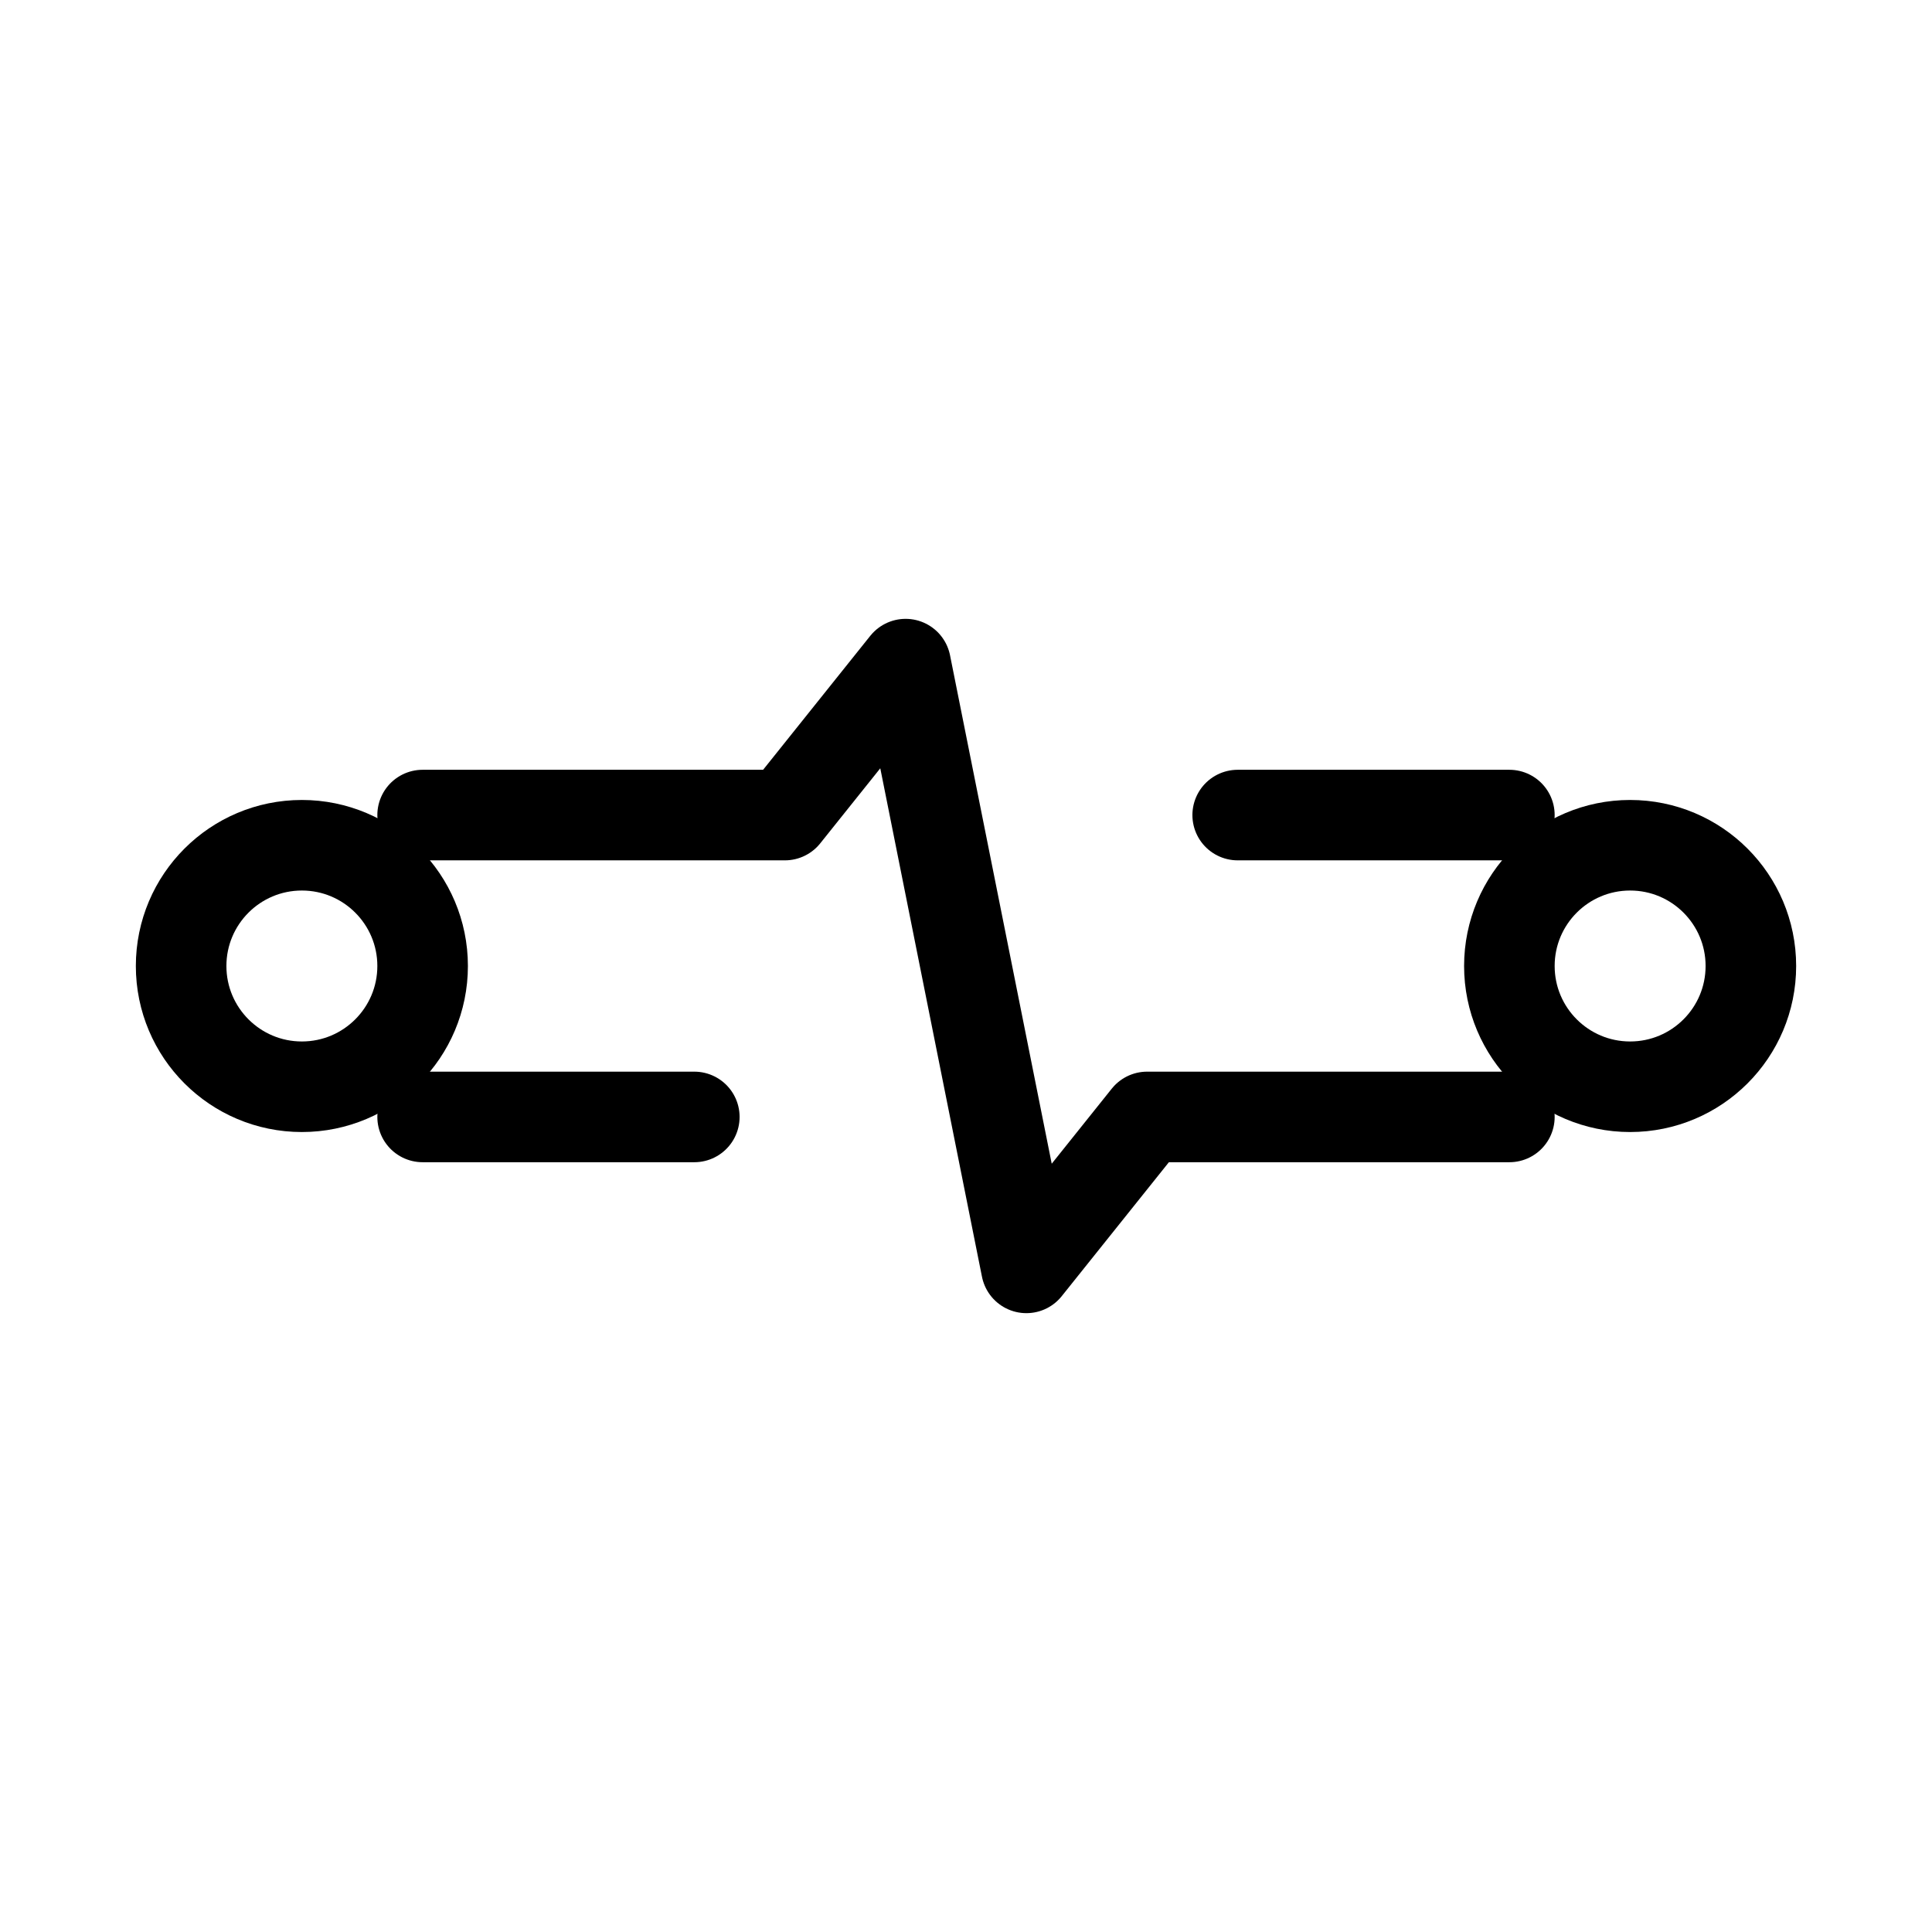
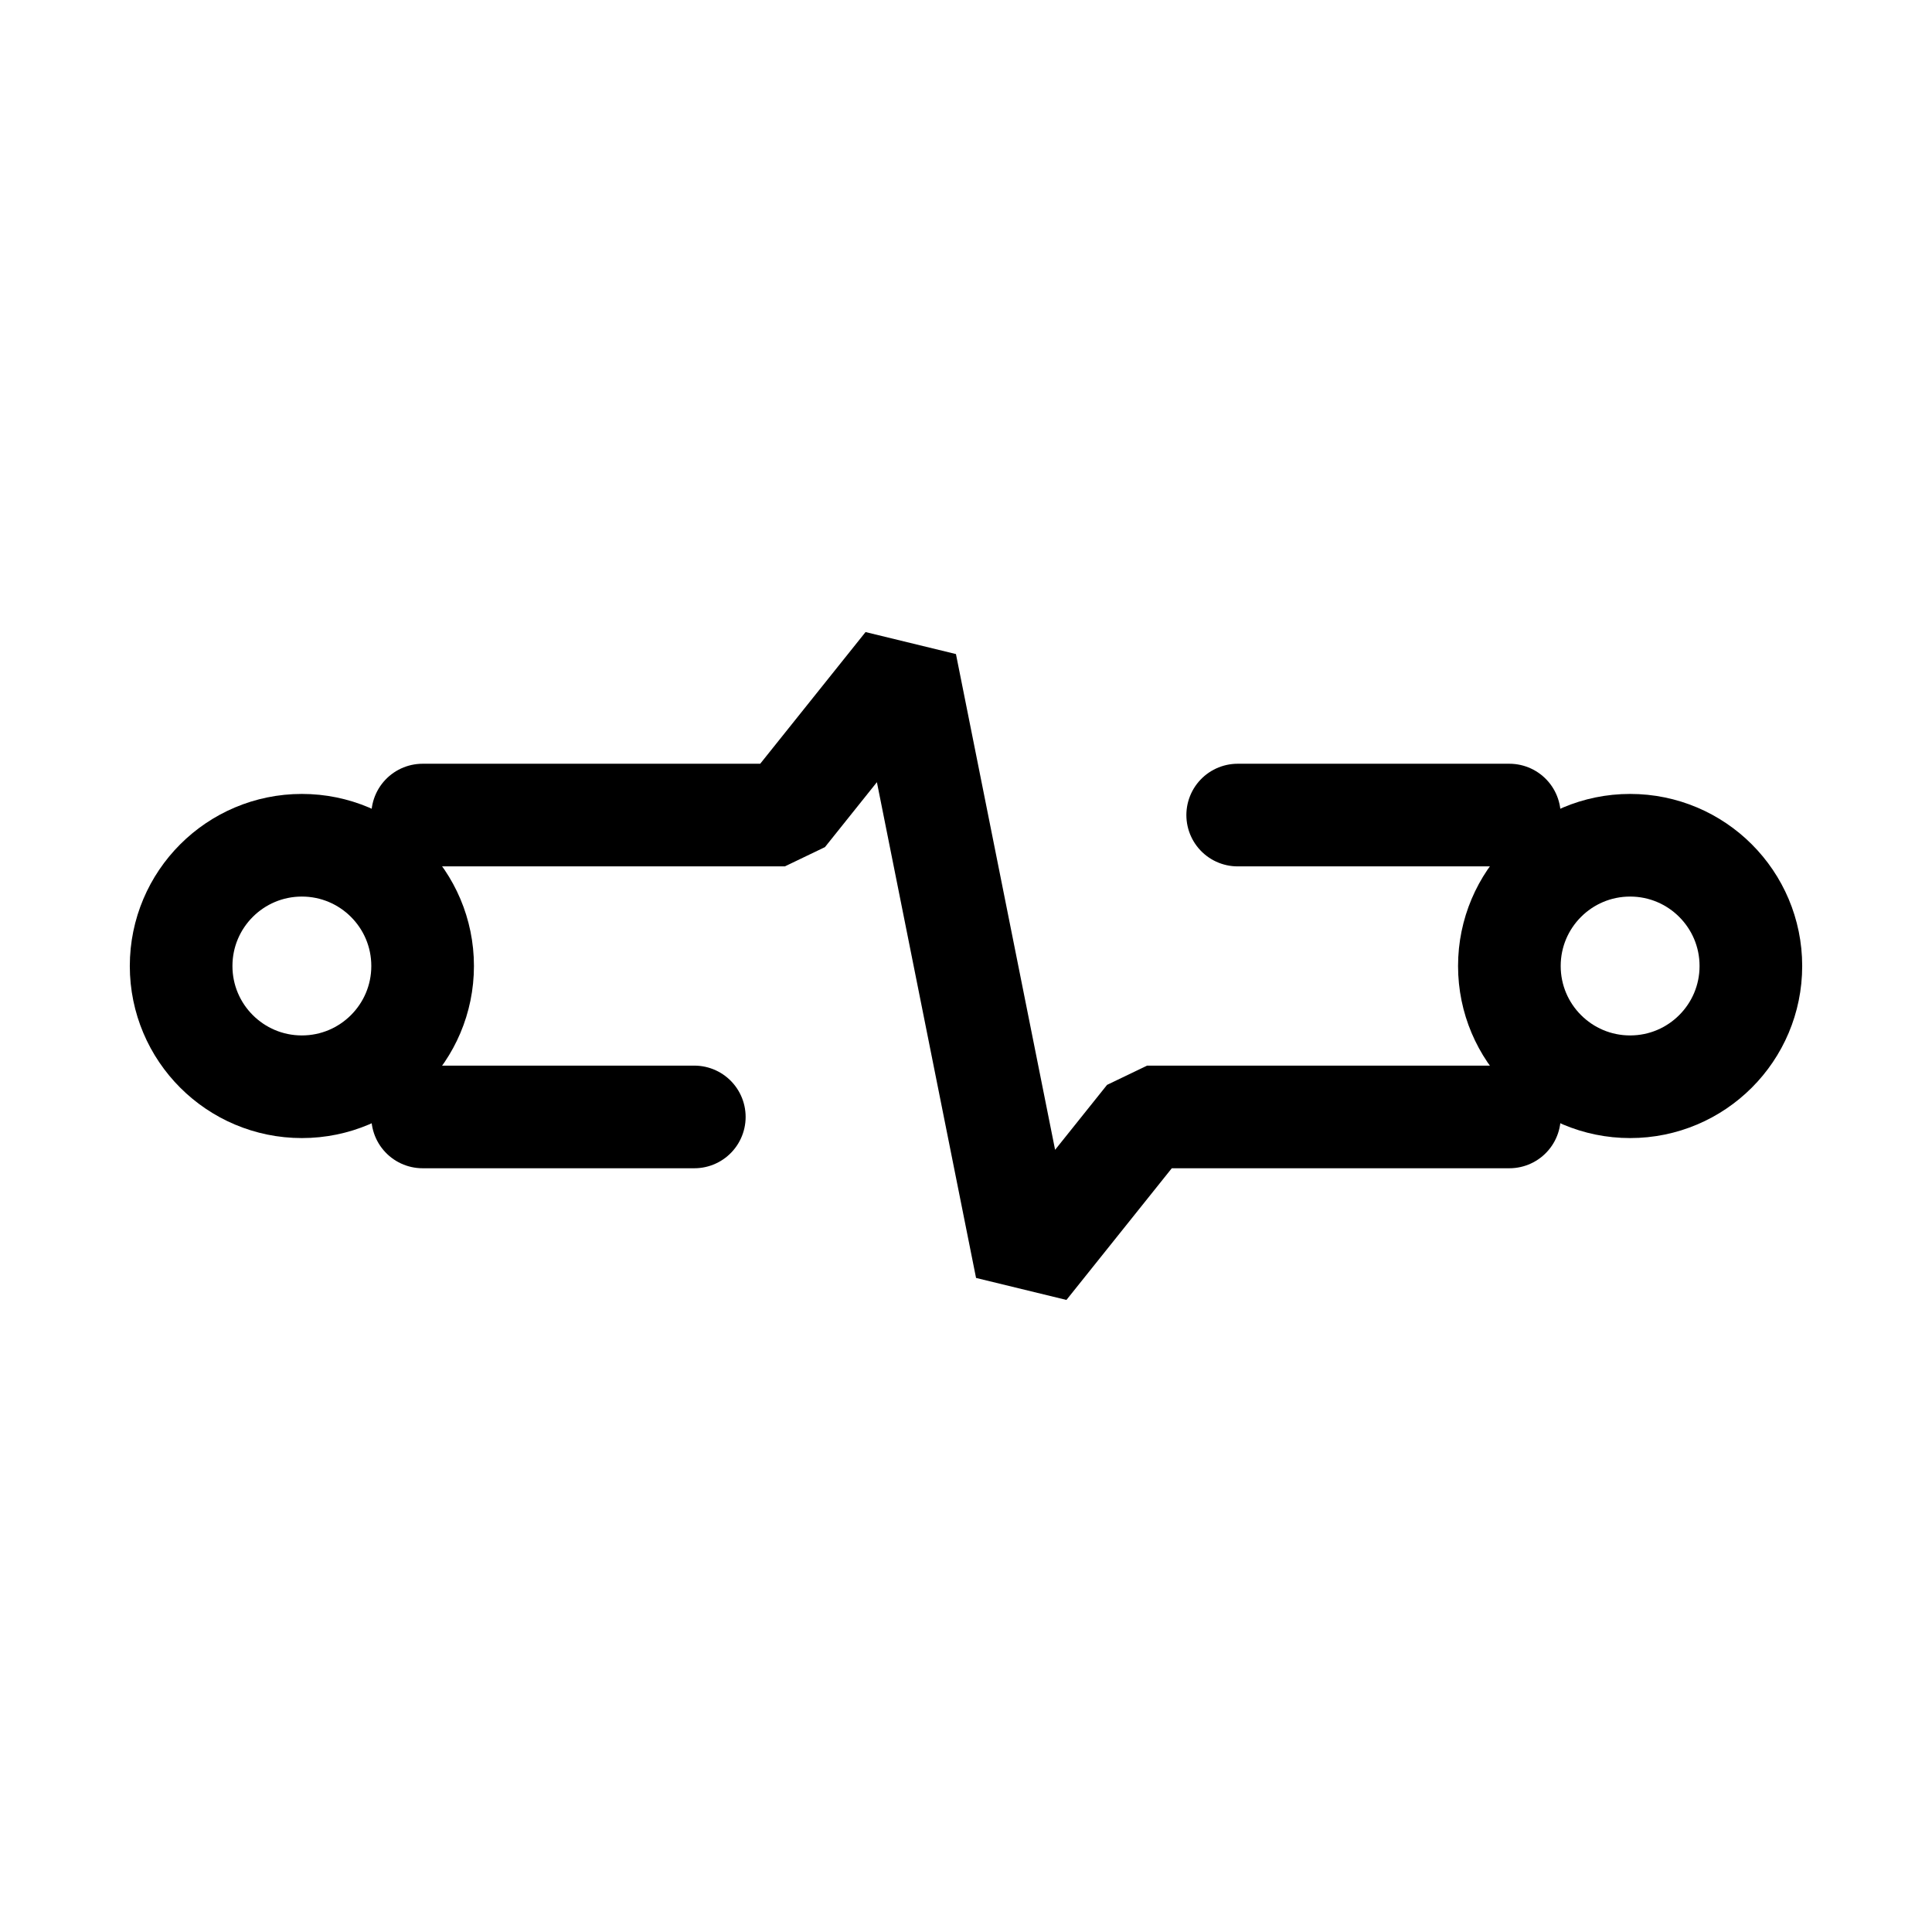
<svg xmlns="http://www.w3.org/2000/svg" viewBox="0 0 64 64" role="img" aria-label="Conduit">
-   <g fill="none" stroke="currentColor" stroke-width="3" stroke-linecap="round" stroke-linejoin="round">
+   <g fill="none" stroke="currentColor" stroke-width="3.4" stroke-linecap="round" stroke-linejoin="bevel">
    <circle cx="10" cy="32" r="4" />
    <circle cx="54" cy="32" r="4" />
    <polyline points="14,27 26,27 30,22 34,42 38,37 50,37" />
    <polyline points="14,37 23,37" />
    <polyline points="41,27 50,27" />
  </g>
</svg>
